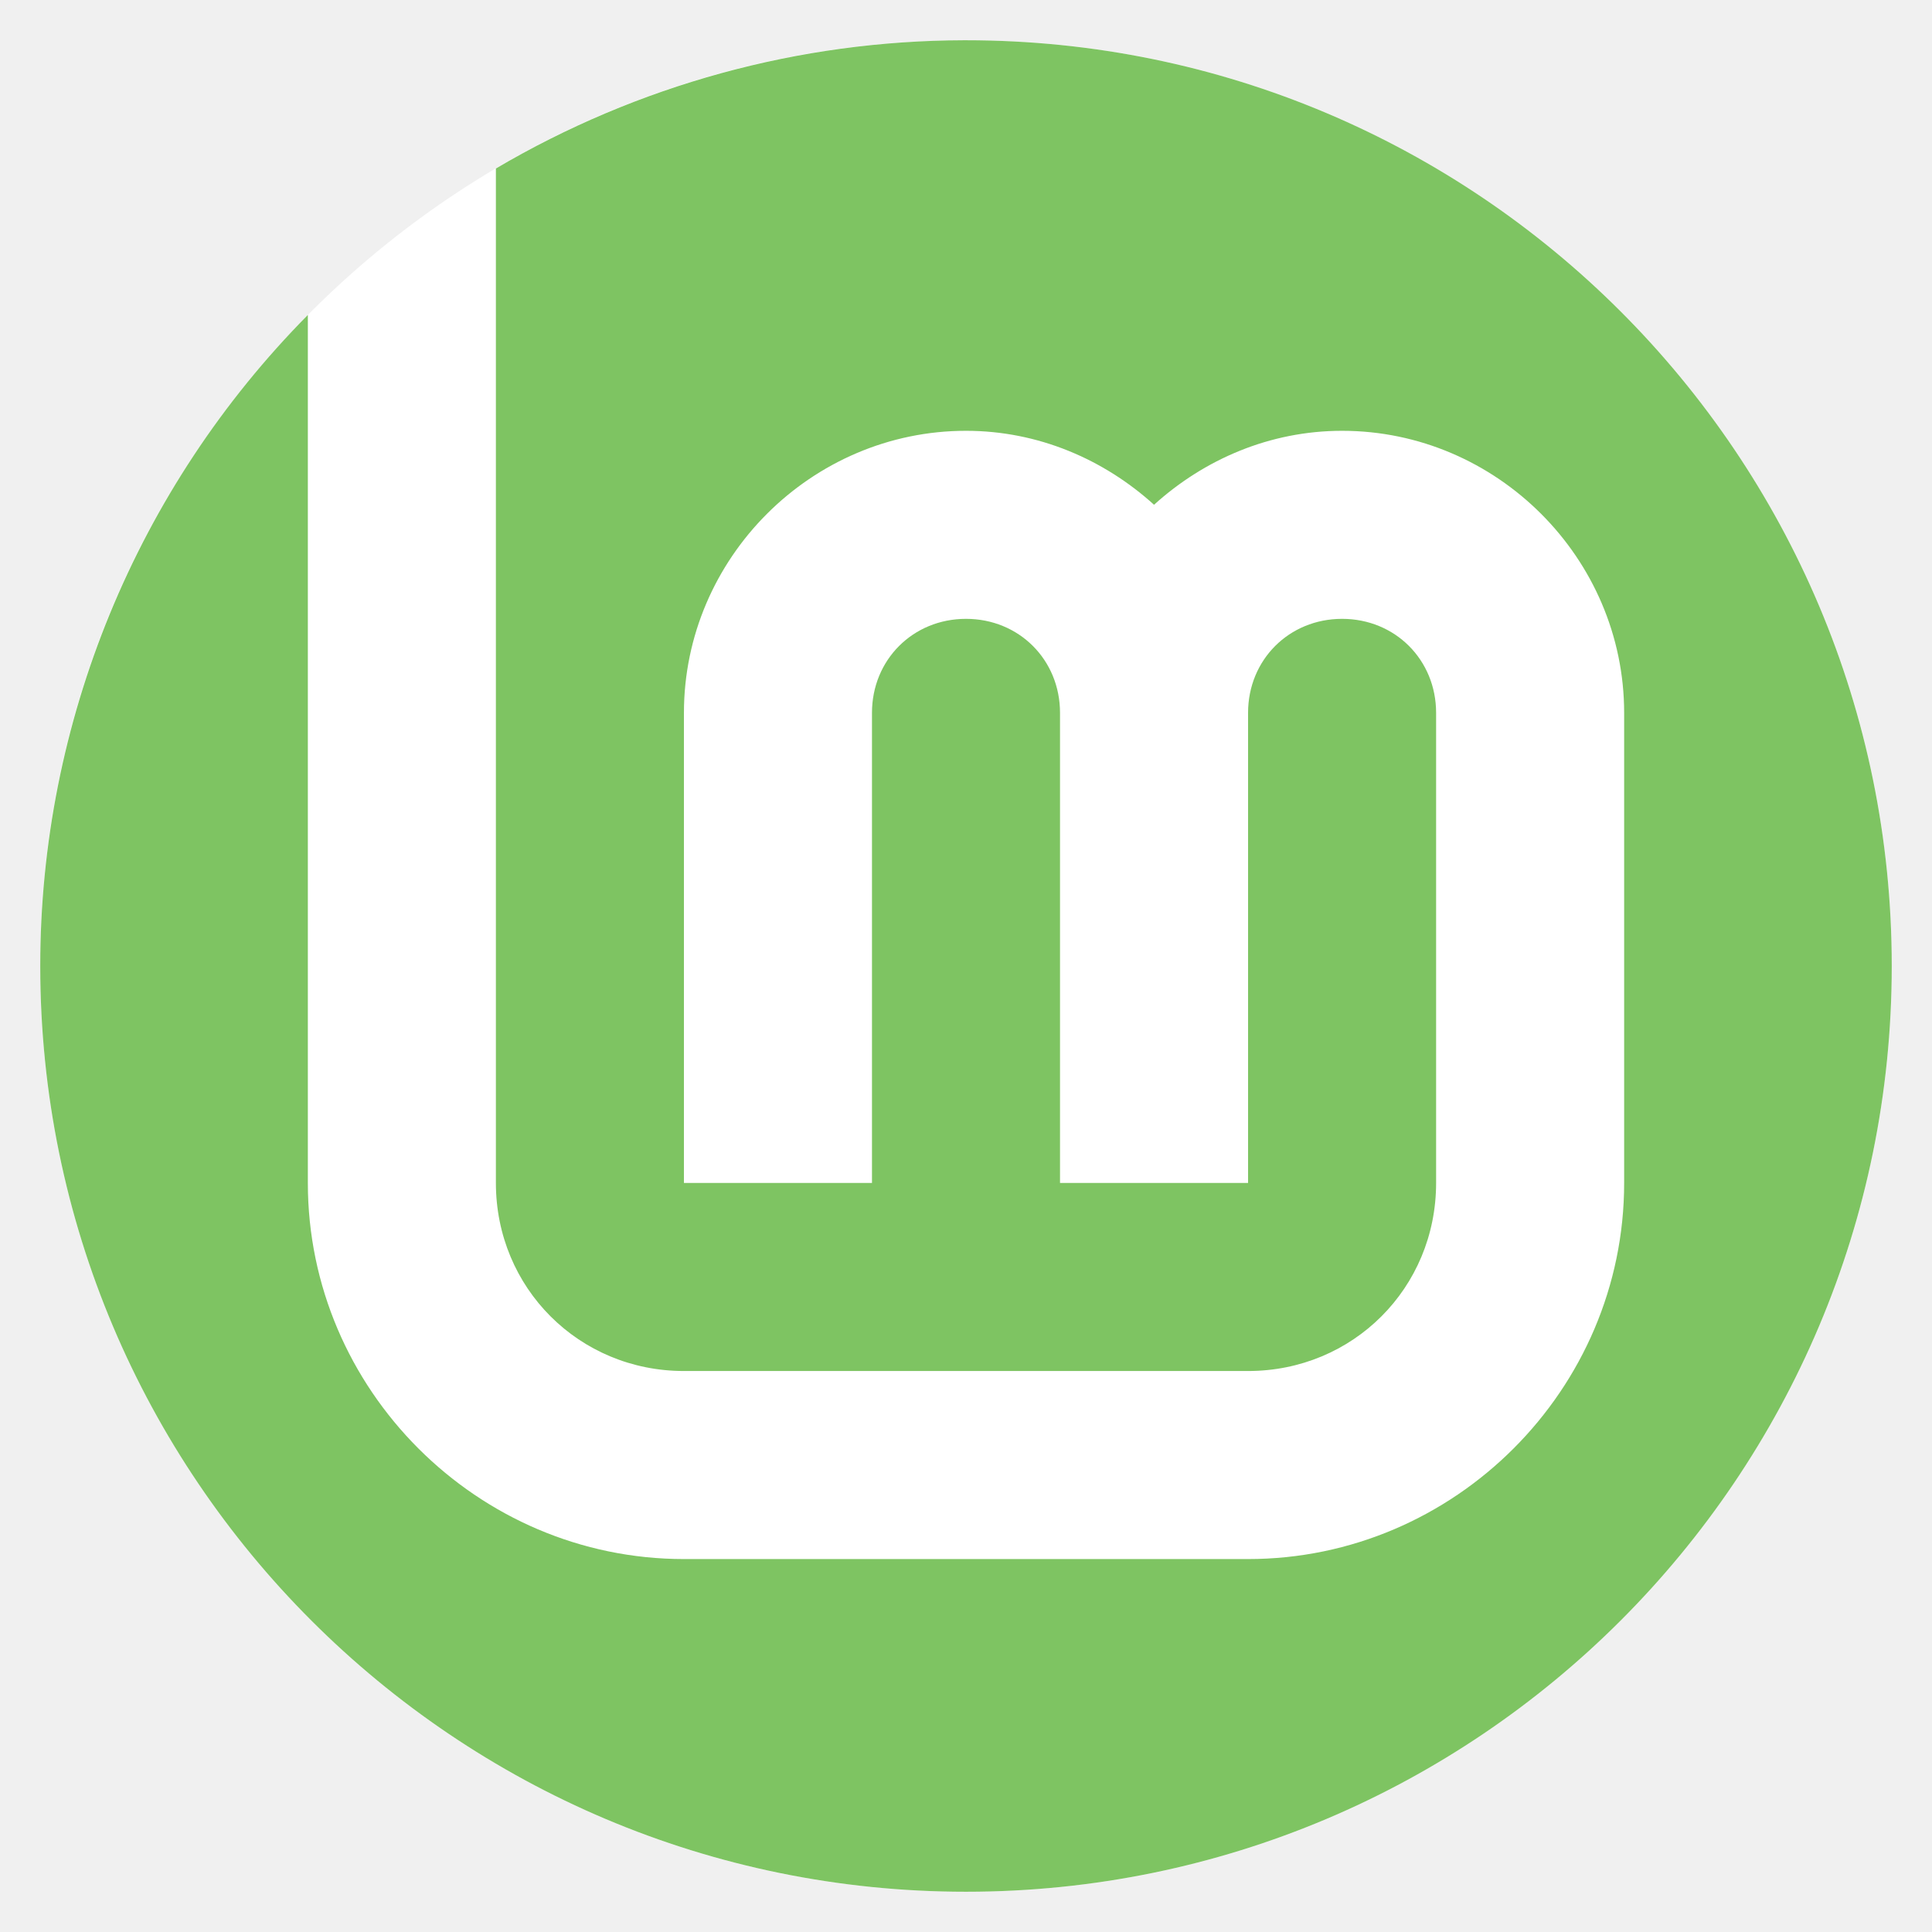
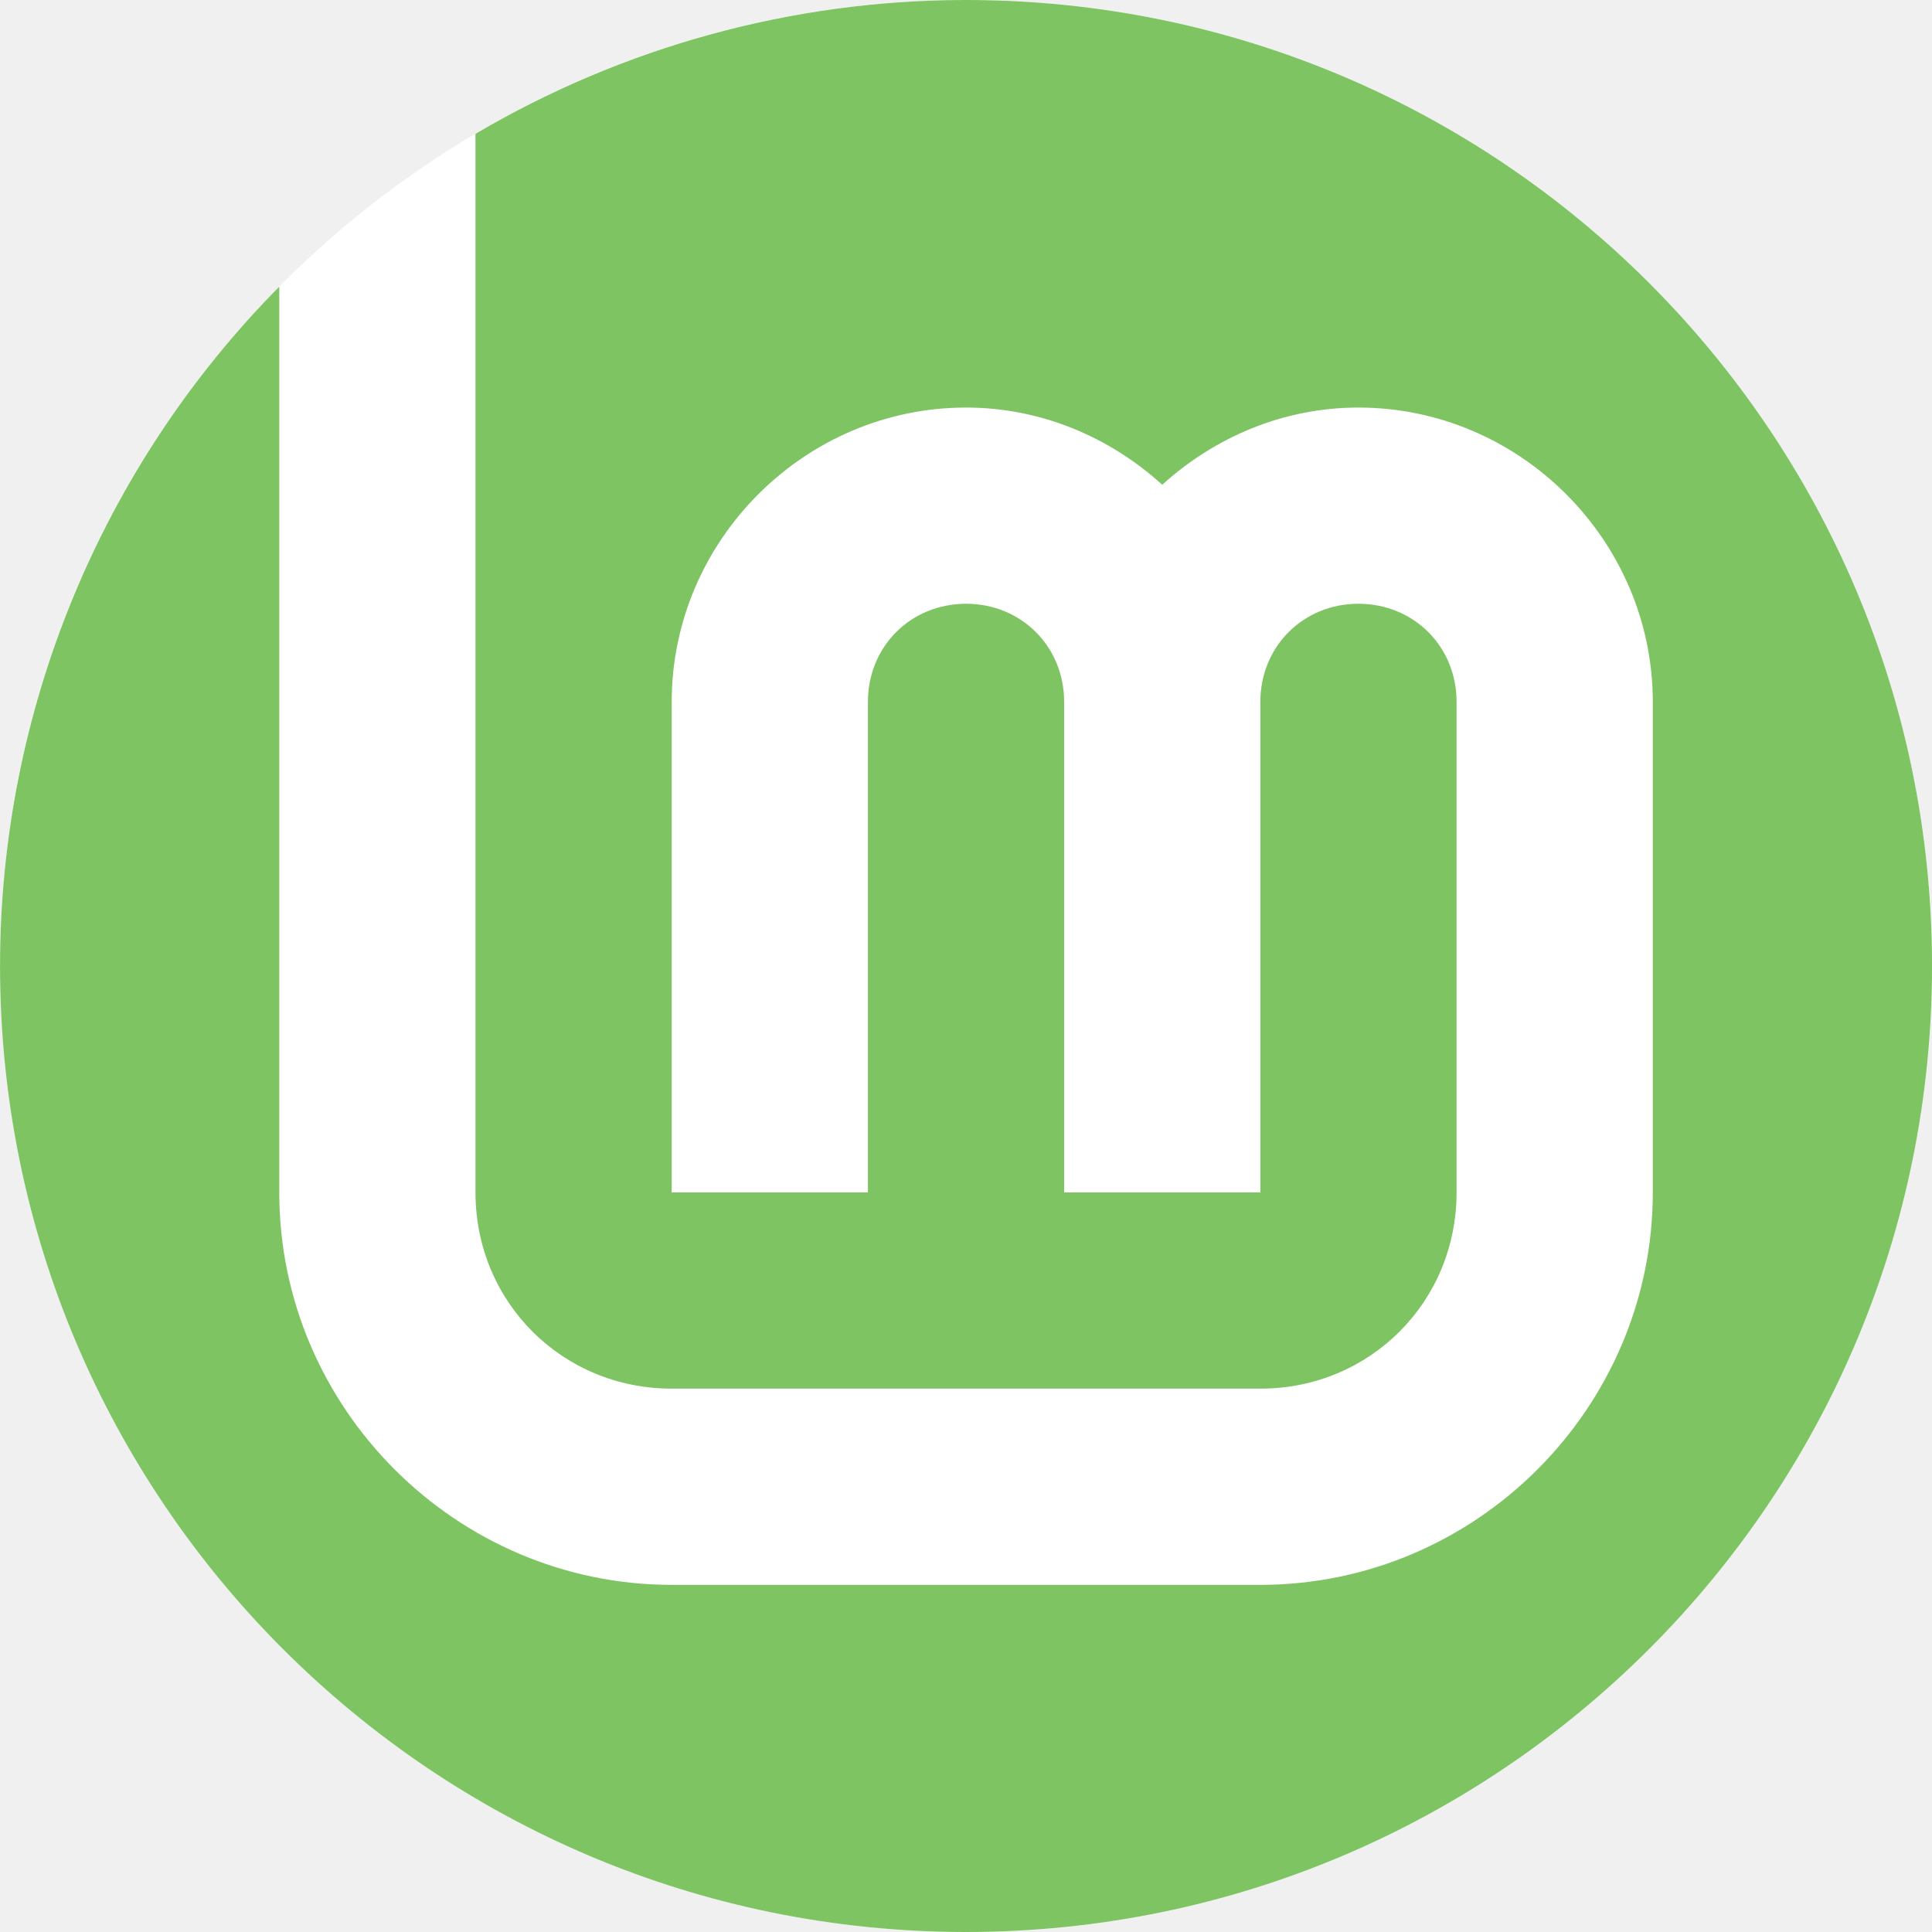
- <svg xmlns="http://www.w3.org/2000/svg" width="48" height="48" viewBox="0 0 48 48" id="svg2" version="1.1">
-   <defs id="defs4" />
-   <g id="layer3" transform="translate(-80,-88)">
-     <g id="g2554">
-       <g id="g833" transform="matrix(0.1796875,0,0,0.1796875,66.625,73.18752)">
-         <circle style="fill:#ffffff;fill-opacity:1;stroke:none;stroke-width:0;stroke-linecap:round" id="circle916" cx="208" cy="216" r="128" />
-         <path id="path833" style="opacity:1;fill:#7ec462;fill-opacity:1;stroke:none;stroke-width:0;stroke-linecap:round" d="M 127.676,0 A 128,128 0 0 0 63,17.732 V 158 c 0,14.513 11.487,26 26,26 h 78 c 14.513,0 26,-11.487 26,-26 V 93 c 0,-7.334 -5.666,-13 -13,-13 -7.334,0 -13,5.666 -13,13 v 65 H 141 V 93 c 0,-7.334 -5.666,-13 -13,-13 -7.334,0 -13,5.666 -13,13 v 65 H 89 V 93 c 0,-21.385 17.615,-39 39,-39 9.99,0 19.067,3.949 26,10.227 C 160.933,57.949 170.01,54 180,54 c 21.385,0 39,17.615 39,39 v 65 c 0,28.565 -23.435,52 -52,52 H 89 C 60.435,210 37,186.565 37,158 V 37.982 A 128,128 0 0 0 0,128 128,128 0 0 0 128,256 128,128 0 0 0 256,128 128,128 0 0 0 128,0 128,128 0 0 0 127.676,0 Z" transform="translate(80,88)" />
-       </g>
+ <svg xmlns="http://www.w3.org/2000/svg" width="48" height="48" version="1.1" viewBox="0 0 48 48">
+   <g transform="translate(-184 -192)">
+     <g transform="matrix(.1875 0 0 .1875 169 175.5)">
+       <circle cx="208" cy="216" r="128" fill="#fff" />
+       <path transform="translate(80,88)" d="m127.68 0a128 128 0 0 0-64.676 17.732v140.27c0 14.513 11.487 26 26 26h78c14.513 0 26-11.487 26-26v-65c0-7.334-5.666-13-13-13s-13 5.666-13 13v65h-26v-65c0-7.334-5.666-13-13-13s-13 5.666-13 13v65h-26v-65c0-21.385 17.615-39 39-39 9.99 0 19.067 3.949 26 10.227 6.933-6.277 16.01-10.227 26-10.227 21.385 0 39 17.615 39 39v65c0 28.565-23.435 52-52 52h-78c-28.565 0-52-23.435-52-52v-120.02a128 128 0 0 0-37 90.018 128 128 0 0 0 128 128 128 128 0 0 0 128-128 128 128 0 0 0-128-128 128 128 0 0 0-0.324 0z" fill="#7ec462" />
    </g>
  </g>
</svg>
